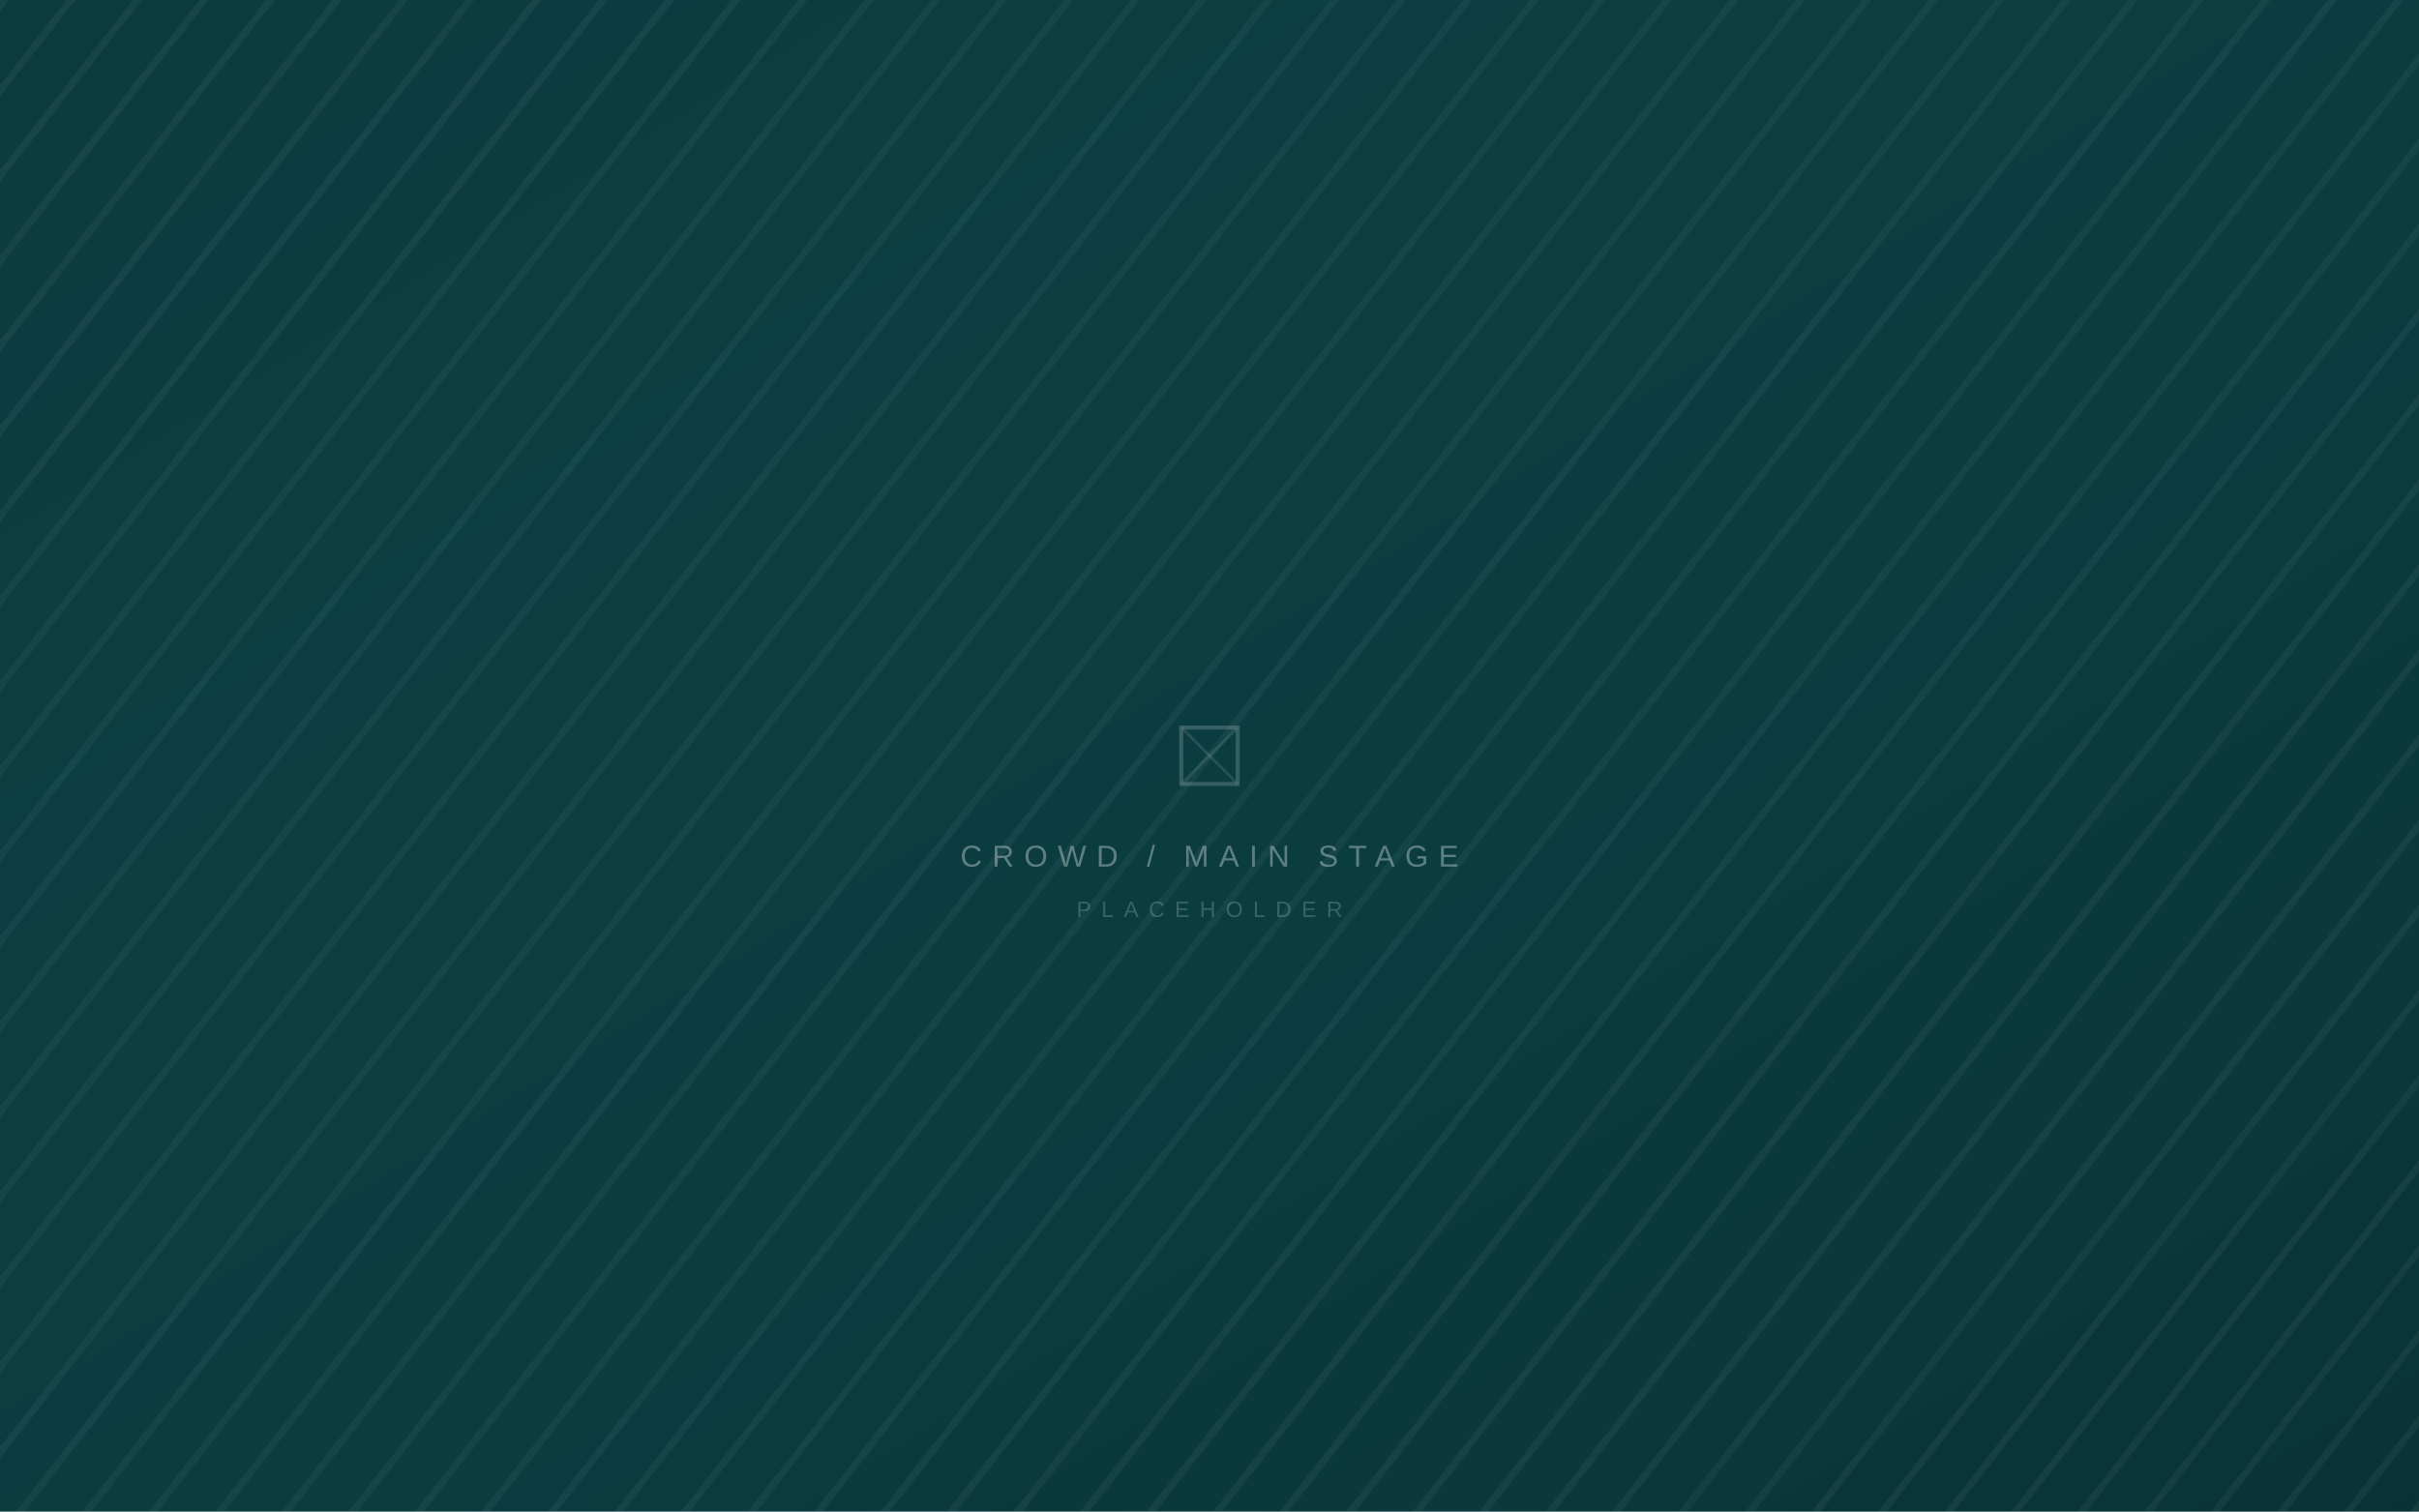
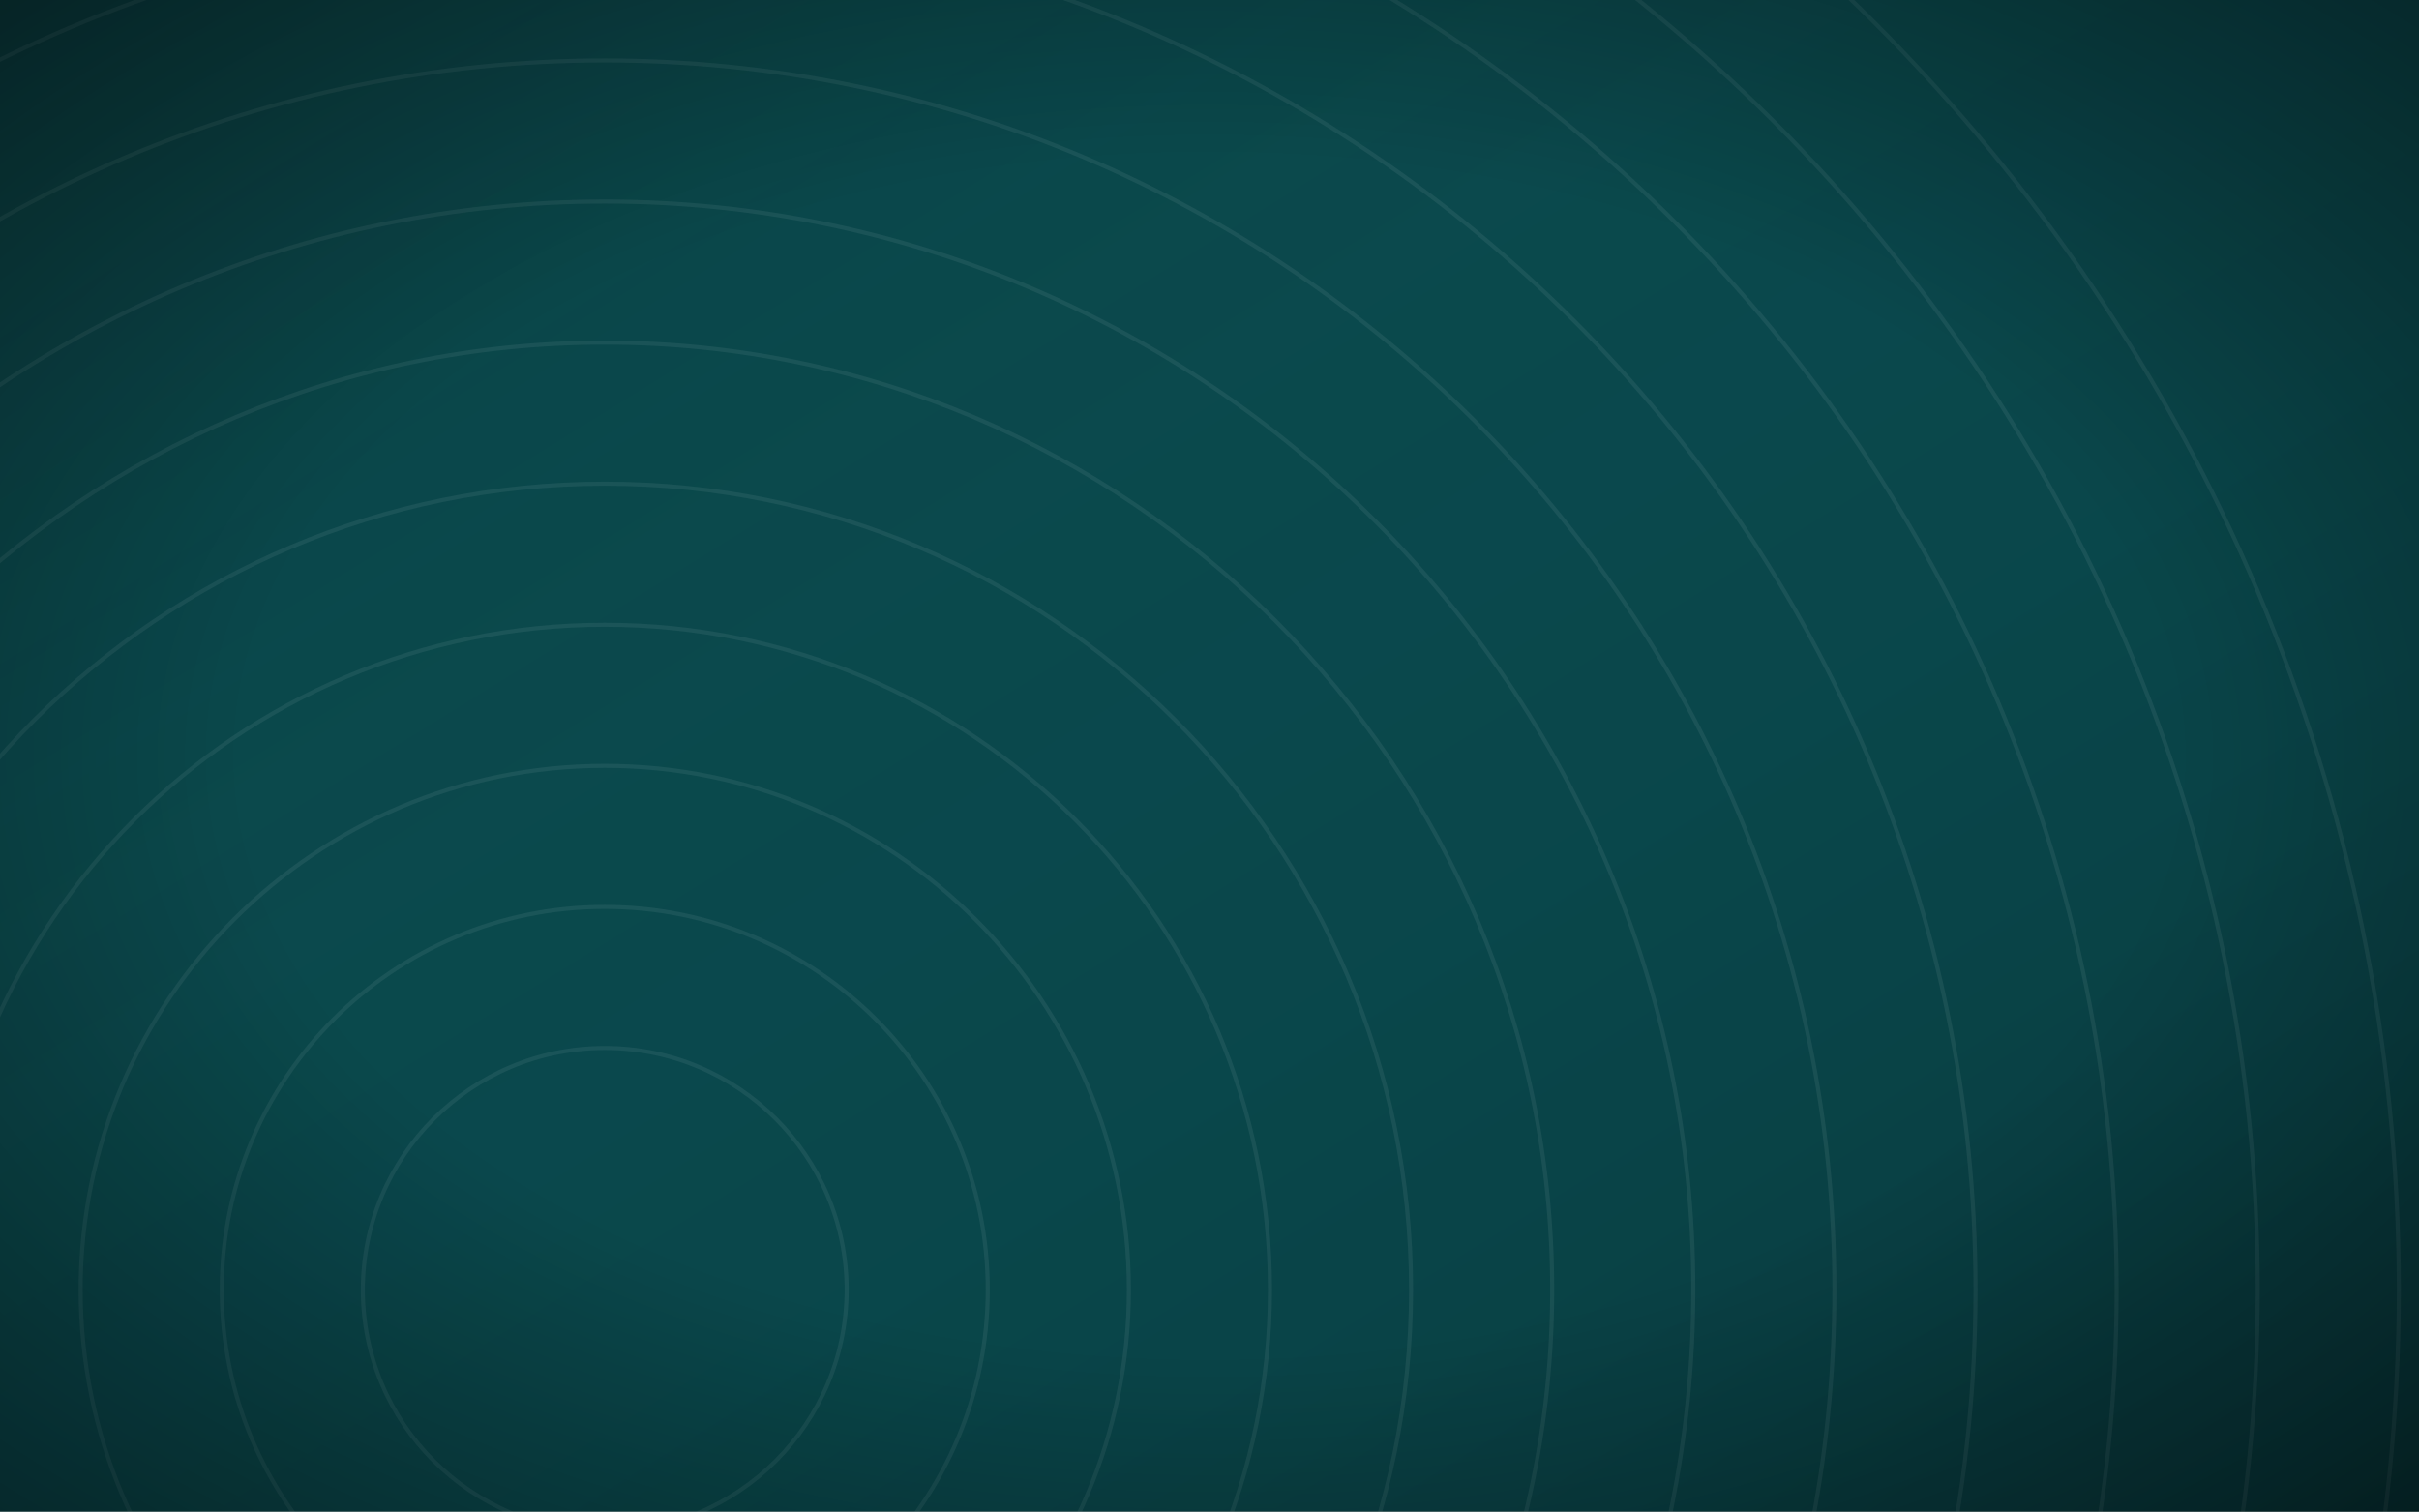
- <svg xmlns="http://www.w3.org/2000/svg" viewBox="0 0 1200 750" width="1200" height="750" role="img" aria-label="CROWD / MAIN STAGE placeholder">
+ <svg xmlns="http://www.w3.org/2000/svg" viewBox="0 0 1200 750" width="1200" height="750" preserveAspectRatio="xMidYMid slice" role="presentation">
  <defs>
    <linearGradient id="g" x1="0" y1="0" x2="1" y2="1">
-       <stop offset="0%" stop-color="#0F9BA4" stop-opacity="0.30" />
-       <stop offset="100%" stop-color="#08484D" stop-opacity="0.60" />
+       <stop offset="0%" stop-color="#0F9BA4" stop-opacity="0.34" />
+       <stop offset="100%" stop-color="#07383C" stop-opacity="0.92" />
    </linearGradient>
-     <pattern id="s" width="26" height="26" patternUnits="userSpaceOnUse" patternTransform="rotate(38)">
-       <rect width="26" height="26" fill="none" />
-       <line x1="0" y1="0" x2="0" y2="26" stroke="rgba(255,255,255,.05)" stroke-width="7" />
-     </pattern>
+     <radialGradient id="v" cx="50%" cy="50%" r="72%">
+       <stop offset="55%" stop-color="#000" stop-opacity="0" />
+       <stop offset="100%" stop-color="#000" stop-opacity="0.45" />
+     </radialGradient>
  </defs>
-   <rect width="1200" height="750" fill="#0A1113" />
+   <rect width="1200" height="750" fill="#08100F" />
  <rect width="1200" height="750" fill="url(#g)" />
-   <rect width="1200" height="750" fill="url(#s)" />
-   <g opacity="0.5" transform="translate(600,375)">
-     <rect x="-14" y="-14" width="28" height="28" fill="none" stroke="rgba(255,255,255,.35)" stroke-width="2" />
-     <line x1="-14" y1="-14" x2="14" y2="14" stroke="rgba(255,255,255,.2)" stroke-width="1.5" />
-     <line x1="14" y1="-14" x2="-14" y2="14" stroke="rgba(255,255,255,.2)" stroke-width="1.5" />
+   <g fill="none" stroke="rgba(255,255,255,.07)" stroke-width="2">
+     <circle cx="300" cy="640" r="120" />
+     <circle cx="300" cy="640" r="190" />
+     <circle cx="300" cy="640" r="260" />
+     <circle cx="300" cy="640" r="330" />
+     <circle cx="300" cy="640" r="400" />
+     <circle cx="300" cy="640" r="470" />
+     <circle cx="300" cy="640" r="540" />
+     <circle cx="300" cy="640" r="610" />
+     <circle cx="300" cy="640" r="680" />
+     <circle cx="300" cy="640" r="750" />
+     <circle cx="300" cy="640" r="820" />
+     <circle cx="300" cy="640" r="890" />
  </g>
-   <text x="600" y="430" text-anchor="middle" font-family="Poppins, Arial, sans-serif" font-size="15" fill="rgba(255,255,255,.34)" letter-spacing="5">CROWD / MAIN STAGE</text>
-   <text x="600" y="455" text-anchor="middle" font-family="Poppins, Arial, sans-serif" font-size="11" fill="rgba(255,255,255,.20)" letter-spacing="5">PLACEHOLDER</text>
+   <rect width="1200" height="750" fill="url(#v)" />
</svg>
